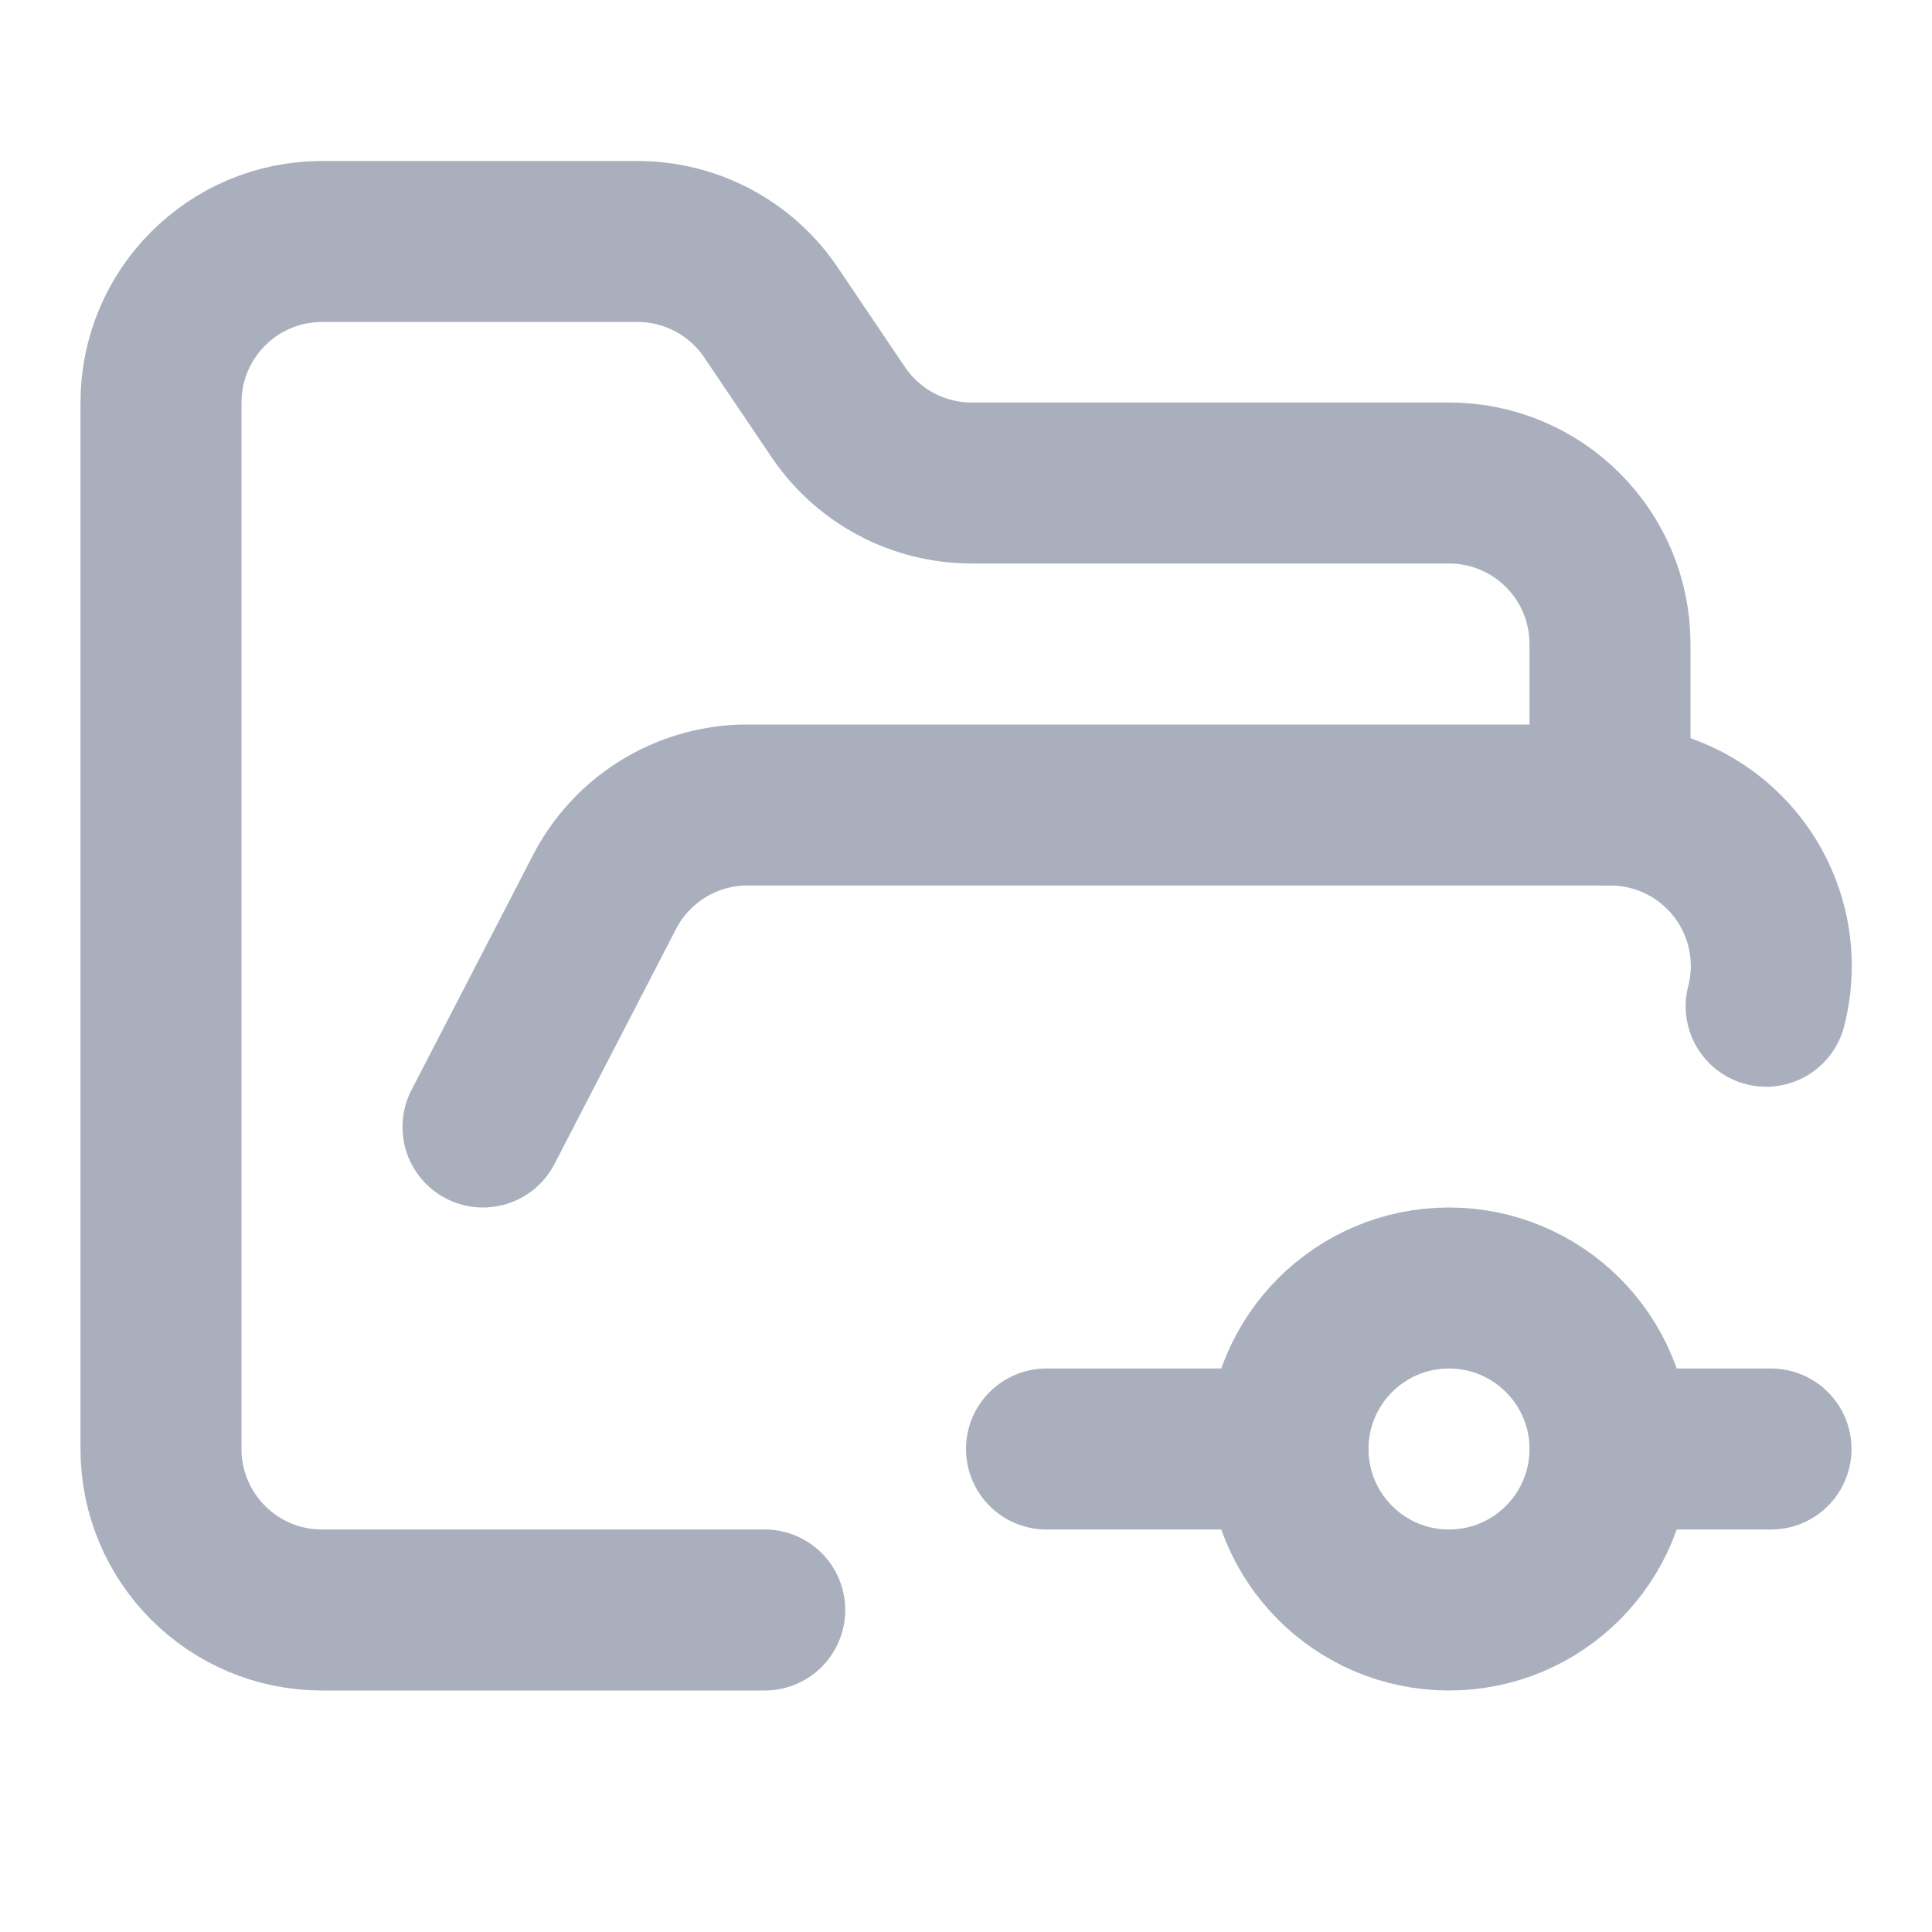
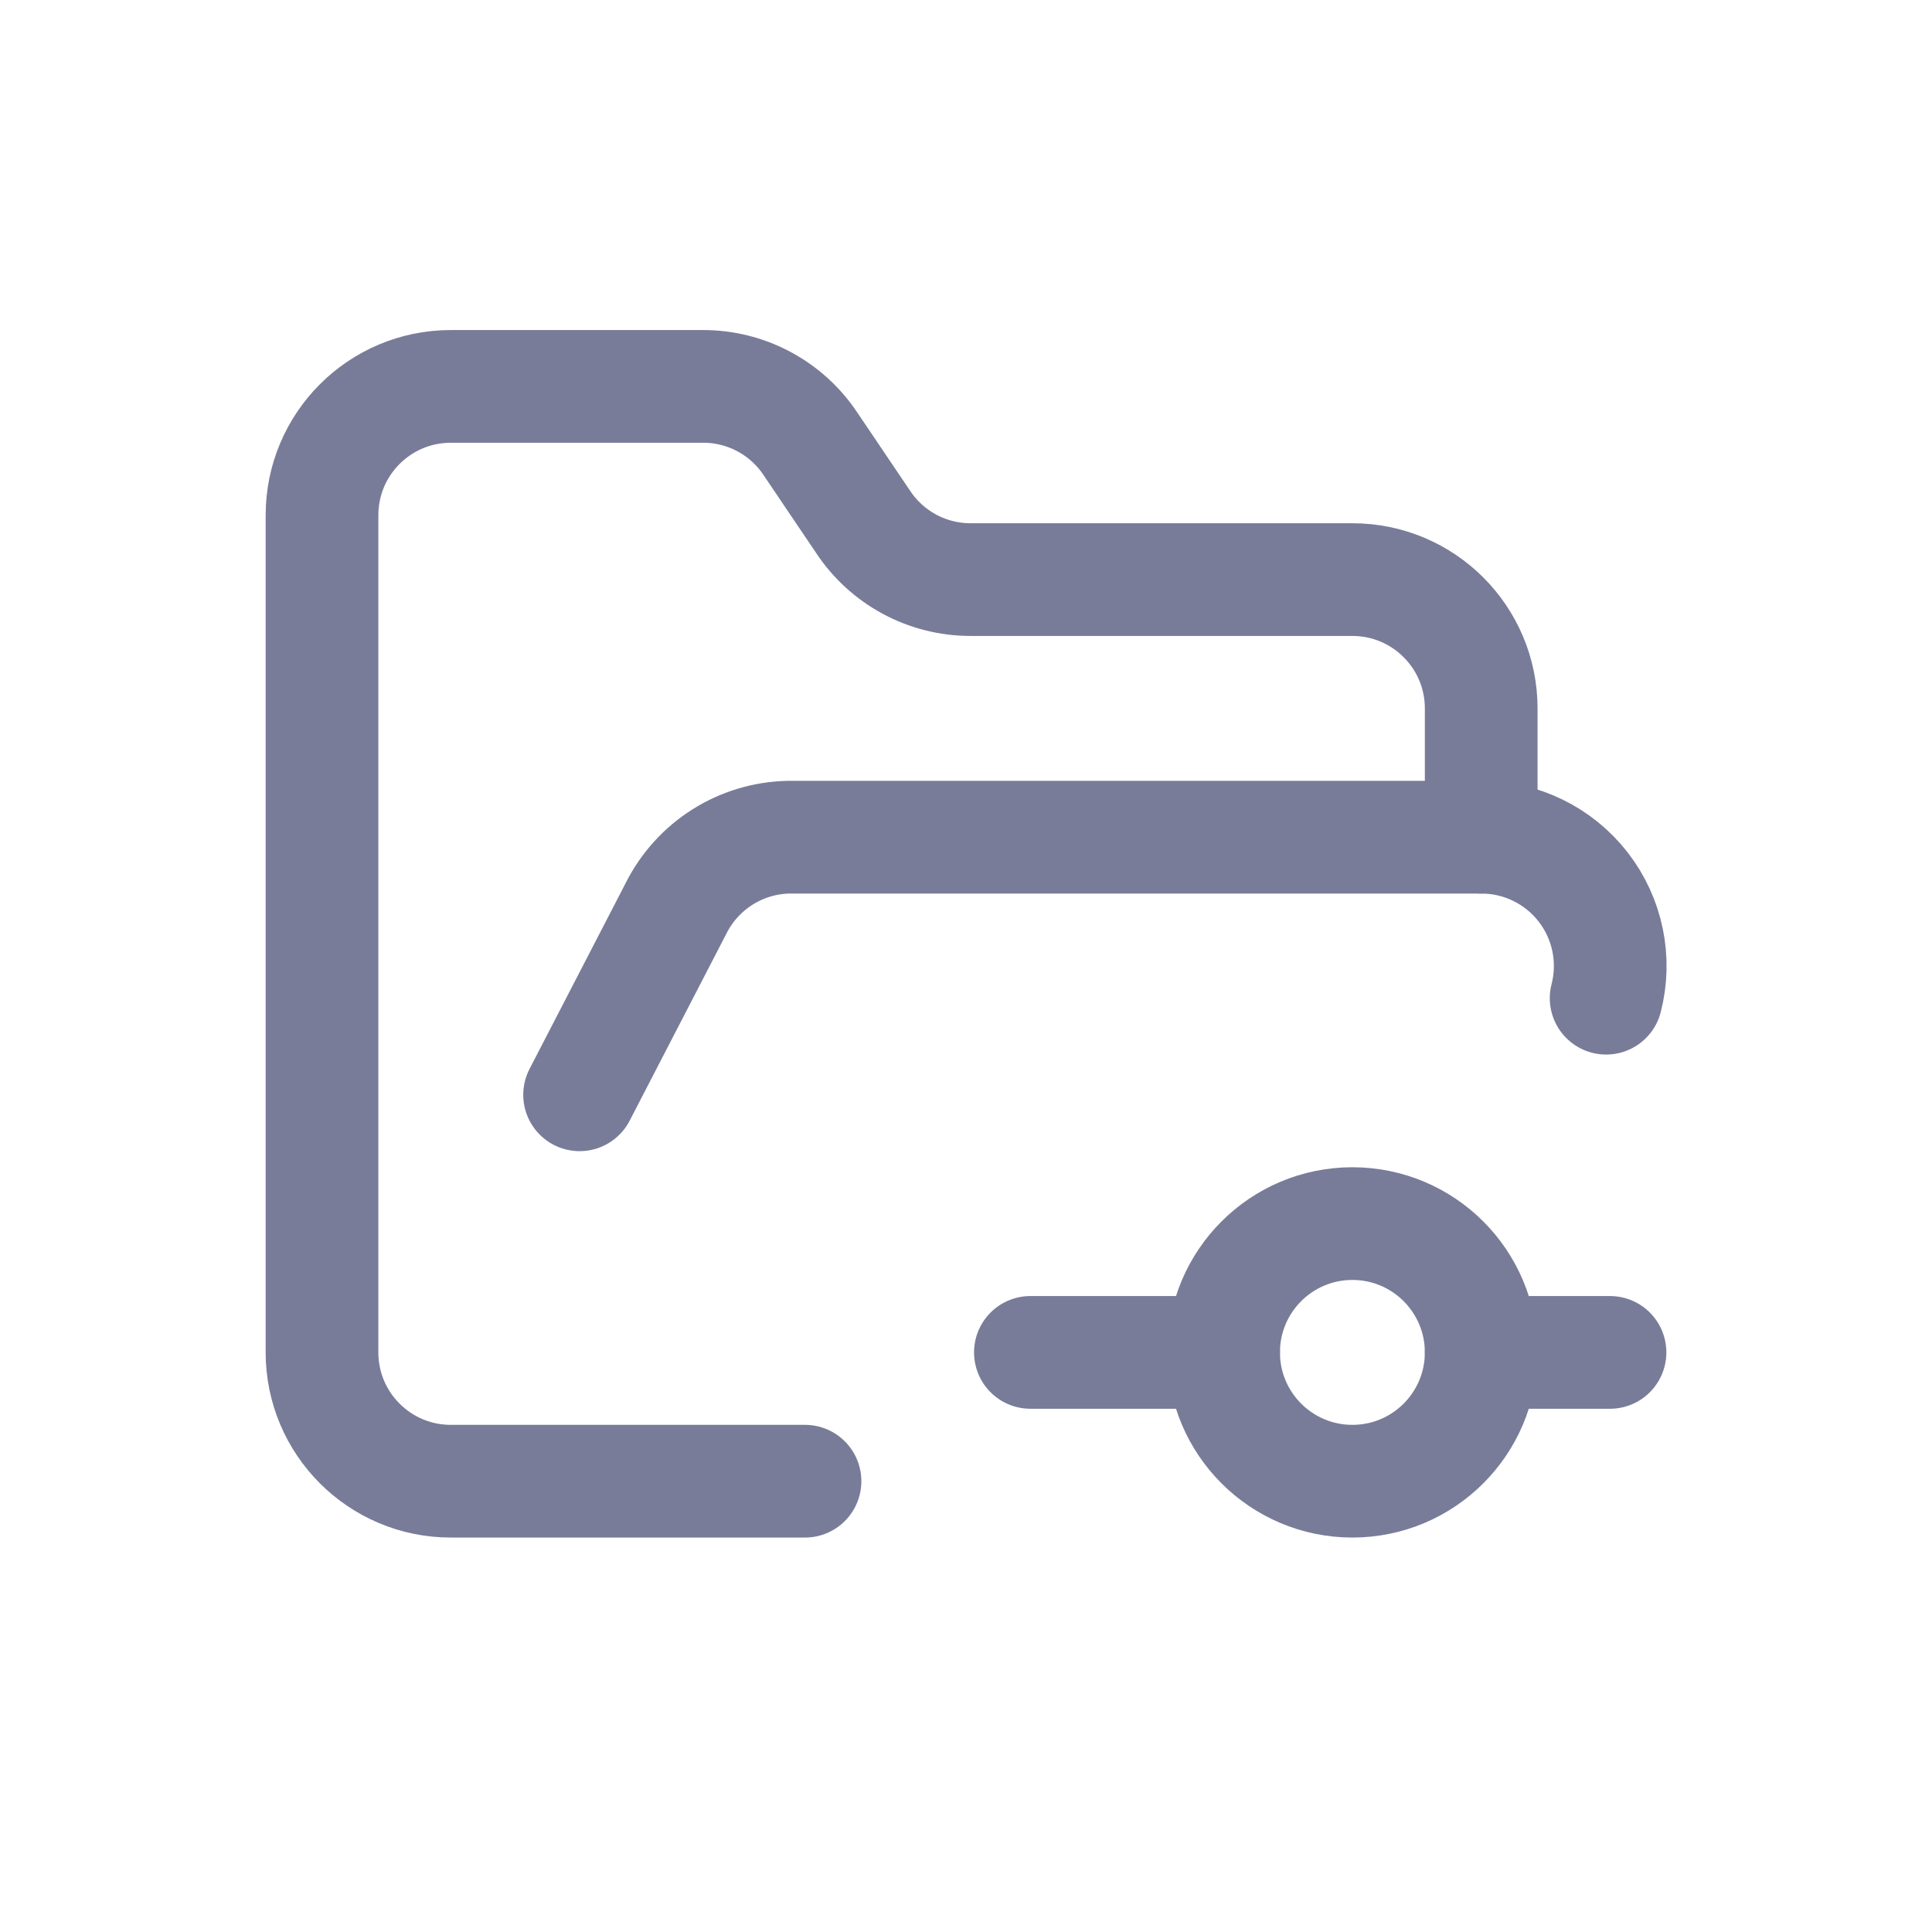
- <svg xmlns="http://www.w3.org/2000/svg" width="24" height="24" viewBox="0 0 24 24" fill="none" stroke="#a9afbc" stroke-width="2" stroke-linecap="round" stroke-linejoin="round">
+ <svg xmlns="http://www.w3.org/2000/svg" width="24" height="24" viewBox="-3 -3 30 30" fill="none" stroke="#787c99" stroke-width="1.75" stroke-linecap="round" stroke-linejoin="round">
  <path d="M9.5 20H4a2 2 0 0 1-2-2V5a2 2 0 0 1 2-2h3.9a2 2 0 0 1 1.69.9l.81 1.2a2 2 0 0 0 1.67.9H18a2 2 0 0 1 2 2v2" />
  <path d="m6 14 1.5-2.9A2 2 0 0 1 9.24 10H20a2 2 0 0 1 1.94 2.5" />
  <path d="M13 18h3" />
  <circle cx="18" cy="18" r="2" />
  <path d="M20 18h2" />
</svg>
